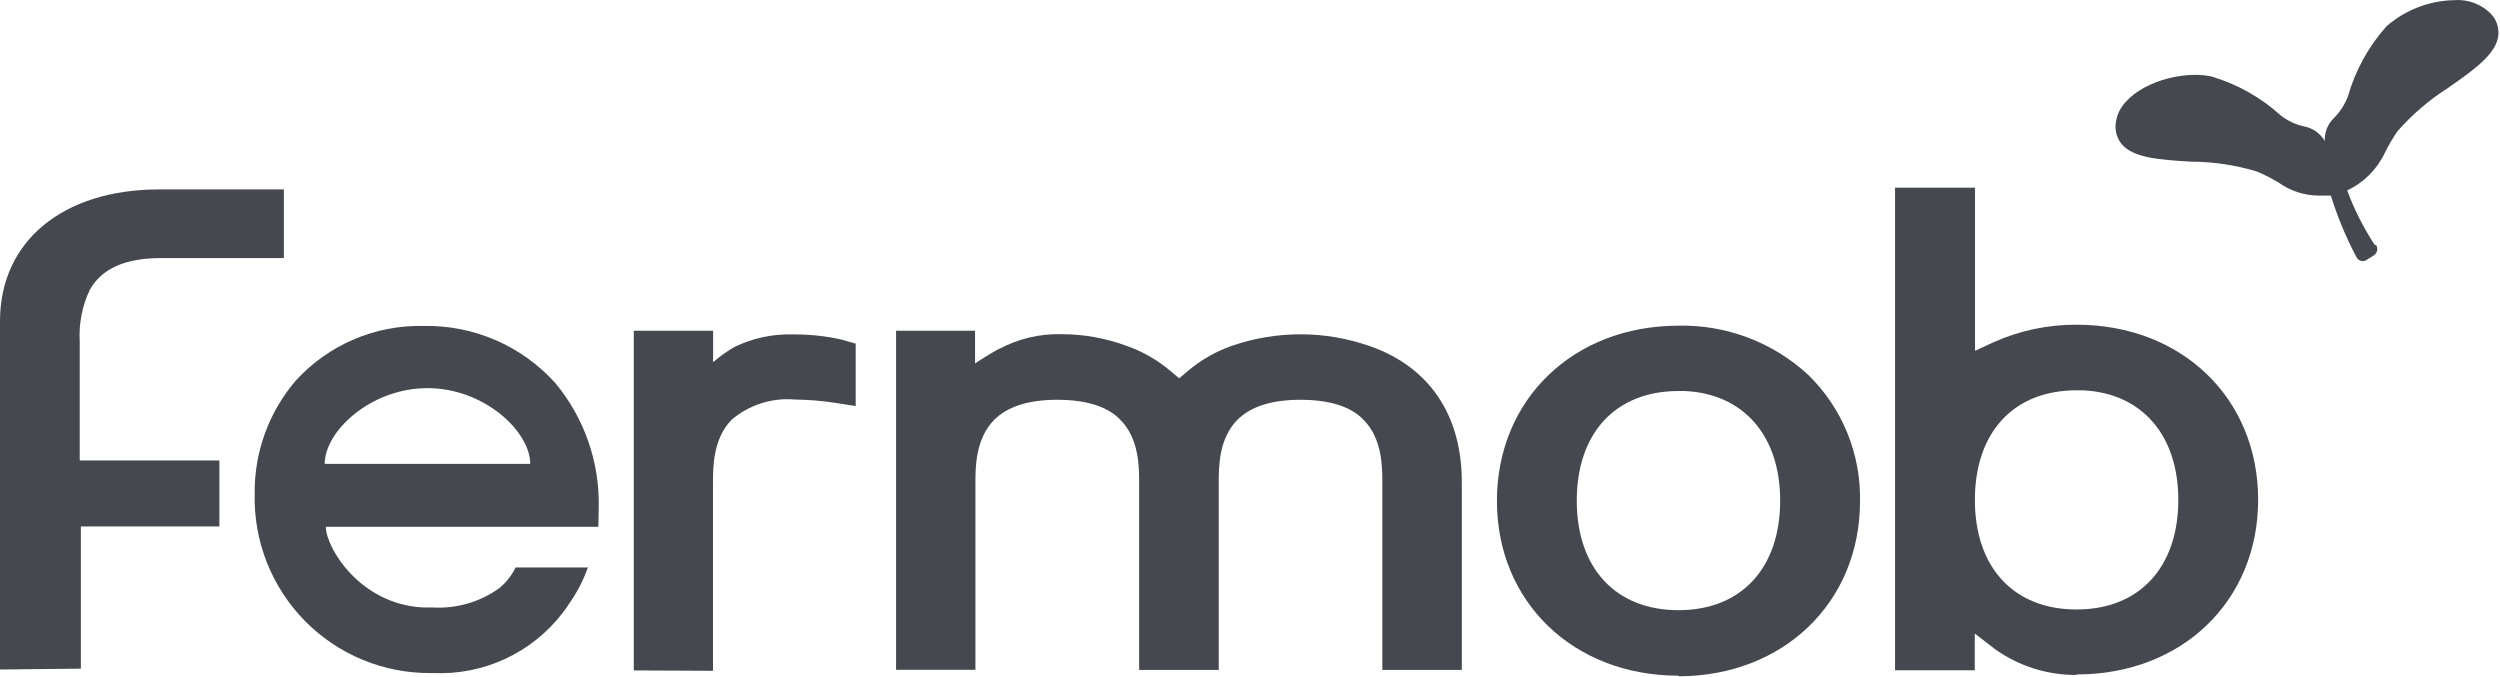
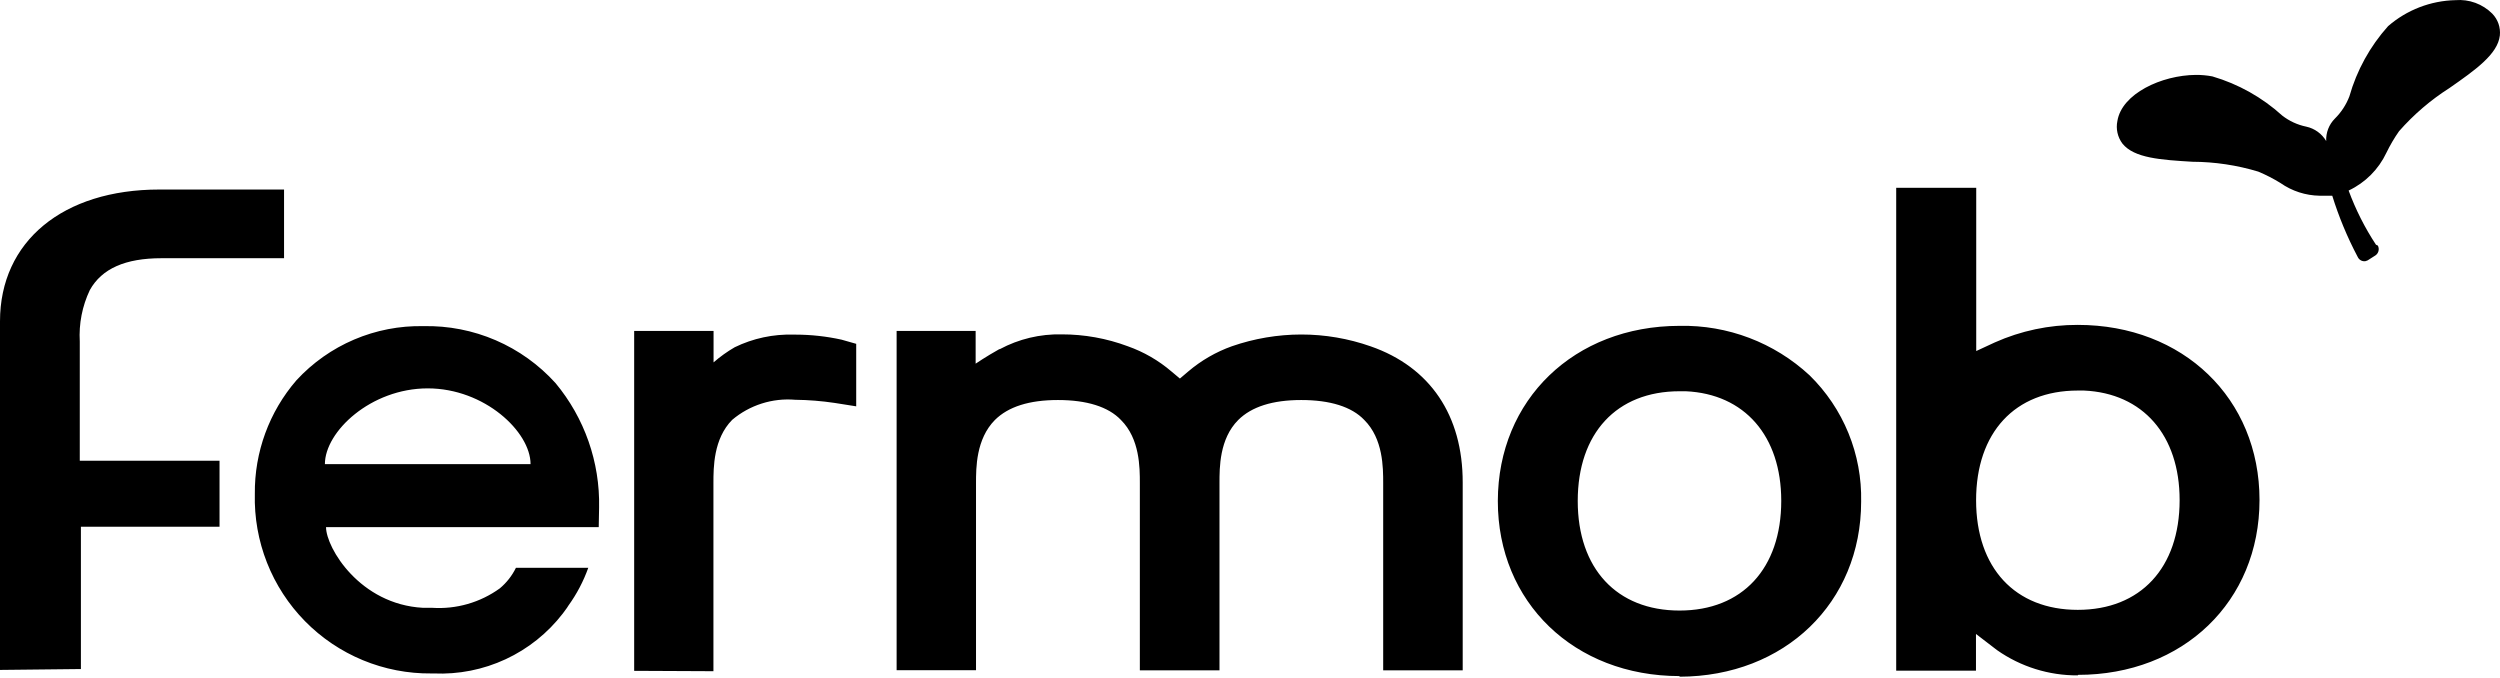
- <svg xmlns="http://www.w3.org/2000/svg" width="207" height="56" viewBox="0 0 207 56" fill="none">
-   <path d="M196.768 20.323C196.845 20.473 196.859 20.647 196.808 20.807C196.758 20.968 196.645 21.102 196.496 21.18L195.923 21.545L195.756 21.608C195.638 21.63 195.516 21.616 195.406 21.568C195.297 21.519 195.204 21.439 195.141 21.336L195.078 21.221C194.231 19.614 193.533 17.931 192.993 16.196C192.763 16.196 192.211 16.196 191.95 16.196C190.792 16.18 189.666 15.816 188.717 15.151C188.128 14.786 187.511 14.469 186.871 14.201C185.106 13.668 183.272 13.393 181.428 13.386C178.842 13.229 176.6 13.093 175.63 11.881C175.432 11.617 175.292 11.314 175.22 10.992C175.148 10.669 175.146 10.335 175.213 10.011C175.578 7.755 178.863 6.219 181.71 6.198C182.168 6.195 182.626 6.237 183.076 6.323C185.22 6.953 187.195 8.06 188.853 9.562C189.437 10.019 190.119 10.334 190.845 10.481C191.186 10.555 191.509 10.699 191.793 10.904C192.076 11.109 192.314 11.371 192.492 11.672C192.476 11.329 192.531 10.986 192.655 10.666C192.779 10.346 192.969 10.055 193.212 9.813C193.737 9.292 194.146 8.665 194.411 7.974C195.024 5.819 196.118 3.833 197.612 2.165C199.165 0.819 201.138 0.057 203.191 0.013C203.749 -0.033 204.311 0.043 204.837 0.236C205.362 0.429 205.84 0.734 206.236 1.131C206.466 1.368 206.641 1.653 206.749 1.965C206.857 2.278 206.895 2.61 206.862 2.938C206.685 4.485 204.849 5.78 202.691 7.285C201.14 8.273 199.735 9.476 198.52 10.858C198.127 11.422 197.778 12.016 197.477 12.634C196.83 14.011 195.723 15.12 194.348 15.768C194.929 17.343 195.689 18.847 196.611 20.25L196.768 20.323Z" fill="#46484F" />
-   <path d="M138.982 32.376C133.768 32.376 130.557 35.855 130.557 41.455C130.557 47.055 133.789 50.523 138.982 50.523C144.176 50.523 147.398 47.044 147.398 41.445C147.398 36.075 144.363 32.596 139.493 32.376H138.982ZM138.982 55.946C130.265 55.946 123.935 49.834 123.945 41.455C123.956 33.076 130.265 26.975 138.972 26.965C142.957 26.879 146.819 28.347 149.744 31.06C151.13 32.417 152.223 34.044 152.957 35.841C153.69 37.638 154.048 39.566 154.009 41.507C154.009 49.865 147.69 55.977 138.982 55.998V55.946Z" fill="#46484F" />
-   <path d="M0 55.436V26.591C0 19.967 5.214 15.684 13.181 15.684H23.505V21.367H13.369C10.376 21.367 8.426 22.224 7.435 24C6.804 25.328 6.517 26.794 6.601 28.262V29.861C6.601 31.093 6.601 34.834 6.601 37.08V38.125H18.166V43.589H6.695V55.363L0 55.436Z" fill="#46484F" />
-   <path d="M52.477 55.511V27.387H59.046V29.988C59.589 29.515 60.175 29.095 60.798 28.734C62.313 27.997 63.984 27.639 65.668 27.69H65.845C67.122 27.693 68.394 27.833 69.641 28.108L70.851 28.452V33.624L69.067 33.342C67.987 33.181 66.896 33.094 65.803 33.081C63.914 32.92 62.039 33.518 60.59 34.742C59.036 36.309 59.036 38.691 59.036 39.965V55.542L52.477 55.511Z" fill="#46484F" />
-   <path d="M82.736 28.891C84.309 28.049 86.073 27.628 87.856 27.669C89.721 27.667 91.572 28 93.32 28.651C94.644 29.118 95.871 29.826 96.939 30.74L97.637 31.325L98.326 30.74C99.396 29.831 100.622 29.123 101.944 28.651C103.789 28.01 105.727 27.682 107.679 27.679C109.636 27.68 111.579 28.012 113.425 28.661C118.347 30.375 121.048 34.376 121.038 39.934V55.469H114.458V39.976C114.458 38.691 114.458 36.309 112.893 34.752C111.851 33.655 110.057 33.102 107.679 33.102C105.302 33.102 103.571 33.655 102.465 34.752C100.901 36.319 100.912 38.701 100.912 39.976V55.469H94.321V39.976C94.321 38.691 94.321 36.309 92.757 34.752C91.714 33.655 89.921 33.102 87.543 33.102C85.165 33.102 83.434 33.655 82.329 34.752C80.765 36.33 80.765 38.712 80.765 39.976V55.459H74.195V27.387H80.734V30.093C80.734 30.093 81.589 29.508 82.694 28.891" fill="#46484F" />
-   <path d="M171.937 32.318C166.723 32.318 163.521 35.797 163.521 41.396C163.521 46.996 166.744 50.465 171.937 50.465C177.13 50.465 180.363 46.986 180.363 41.386C180.363 36.016 177.328 32.537 172.448 32.318H171.937ZM171.937 55.887C169.546 55.901 167.211 55.171 165.253 53.797L163.511 52.46V55.5H156.91V15.539H163.532V29.048L165.065 28.337C167.227 27.37 169.569 26.875 171.937 26.885C180.655 26.885 186.974 32.976 186.974 41.376C186.974 49.775 180.655 55.845 171.947 55.845L171.937 55.887Z" fill="#46484F" />
-   <path d="M26.885 38.407C26.885 35.711 30.691 32.138 35.394 32.138C40.097 32.138 43.903 35.732 43.903 38.407H26.885ZM49.576 42.001C49.653 38.243 48.371 34.585 45.968 31.7C44.589 30.176 42.9 28.967 41.014 28.154C39.129 27.341 37.091 26.944 35.039 26.988C33.07 26.947 31.115 27.325 29.303 28.098C27.491 28.87 25.863 30.02 24.528 31.47C22.273 34.078 21.049 37.422 21.087 40.872C21.038 42.817 21.38 44.752 22.093 46.562C22.807 48.371 23.877 50.018 25.239 51.405C26.601 52.791 28.229 53.889 30.023 54.631C31.818 55.374 33.744 55.747 35.686 55.728H35.894C37.941 55.819 39.979 55.415 41.837 54.552C43.696 53.688 45.32 52.39 46.573 50.766L46.917 50.296L47.031 50.118C47.726 49.157 48.281 48.102 48.679 46.984H42.693C42.372 47.639 41.917 48.219 41.359 48.687C39.735 49.858 37.755 50.426 35.759 50.296H34.998C29.784 50.014 26.989 45.344 26.978 43.62H49.544L49.576 42.001Z" fill="#46484F" />
+ <svg xmlns="http://www.w3.org/2000/svg" width="406" height="110" viewBox="0 0 406 110" fill="none">
+   <path d="M386.166 39.885C386.318 40.179 386.347 40.521 386.247 40.836C386.147 41.151 385.926 41.414 385.633 41.566L384.508 42.283L384.18 42.407C383.949 42.45 383.71 42.422 383.494 42.327C383.279 42.231 383.097 42.073 382.973 41.873L382.85 41.647C381.187 38.492 379.817 35.191 378.758 31.785H376.711C374.439 31.75 372.229 31.036 370.366 29.734C369.21 29.017 367.998 28.394 366.743 27.87C363.278 26.824 359.68 26.285 356.061 26.27C350.986 25.962 346.586 25.695 344.682 23.317C344.293 22.798 344.019 22.203 343.878 21.57C343.737 20.937 343.732 20.282 343.864 19.647C344.58 15.219 351.027 12.205 356.614 12.164C357.516 12.158 358.409 12.24 359.295 12.409C363.506 13.645 367.383 15.819 370.633 18.768C371.779 19.662 373.118 20.279 374.542 20.569C375.213 20.715 375.846 20.998 376.402 21.401C376.959 21.803 377.426 22.316 377.775 22.907C377.743 22.233 377.853 21.561 378.096 20.933C378.34 20.304 378.711 19.733 379.188 19.256C380.22 18.235 381.022 17.005 381.541 15.649C382.742 11.421 384.89 7.523 387.823 4.249C390.868 1.606 394.741 0.112 398.772 0.025C399.867 -0.064 400.97 0.085 402.001 0.464C403.033 0.843 403.971 1.442 404.748 2.219C405.199 2.685 405.543 3.244 405.756 3.856C405.968 4.469 406.043 5.121 405.976 5.766C405.629 8.802 402.026 11.343 397.791 14.297C394.745 16.236 391.989 18.597 389.605 21.309C388.831 22.415 388.147 23.581 387.558 24.795C386.288 27.497 384.117 29.672 381.417 30.945C382.557 34.037 384.047 36.988 385.858 39.741L386.166 39.885ZM272.759 63.539C262.526 63.539 256.224 70.369 256.224 81.359C256.224 92.349 262.567 99.153 272.759 99.153C282.95 99.153 289.275 92.326 289.275 81.338C289.275 70.799 283.319 63.969 273.762 63.539H272.759ZM272.759 109.796C255.651 109.796 243.228 97.801 243.248 81.359C243.269 64.913 255.651 52.94 272.739 52.918C280.562 52.75 288.144 55.633 293.88 60.956C296.602 63.621 298.749 66.814 300.189 70.341C301.628 73.867 302.33 77.651 302.25 81.459C302.25 97.862 289.849 109.857 272.759 109.897V109.796ZM0 108.796V52.186C0 39.186 10.233 30.78 25.866 30.78H46.13V41.934H26.237C20.363 41.934 16.536 43.615 14.591 47.101C13.352 49.708 12.79 52.584 12.955 55.465V74.822H35.652V85.545H13.139V108.652L0 108.796ZM102.989 108.943V53.748H115.882V58.853C116.949 57.922 118.094 57.102 119.319 56.392C122.292 54.945 125.572 54.242 128.877 54.343H129.224C131.729 54.348 134.227 54.623 136.674 55.163L139.048 55.838V65.989L135.547 65.435C133.427 65.119 131.287 64.948 129.143 64.923C127.307 64.767 125.458 64.975 123.702 65.534C121.946 66.093 120.317 66.992 118.909 68.181C115.861 71.258 115.861 75.933 115.861 78.433V109.004L102.989 108.943ZM162.373 56.7C165.46 55.047 168.921 54.221 172.422 54.301C176.082 54.298 179.714 54.949 183.145 56.229C185.745 57.147 188.153 58.537 190.247 60.33L191.617 61.477L192.969 60.328C195.068 58.543 197.474 57.153 200.07 56.227C203.69 54.972 207.494 54.329 211.325 54.323C215.166 54.323 218.979 54.975 222.602 56.248C232.262 59.612 237.562 67.464 237.543 78.372V108.86H224.629V78.455C224.629 75.933 224.629 71.258 221.558 68.202C219.513 66.049 215.992 64.964 211.325 64.964C206.66 64.964 203.263 66.049 201.092 68.202C198.023 71.278 198.045 75.954 198.045 78.455V108.86H185.111V78.455C185.111 75.933 185.111 71.258 182.04 68.202C179.993 66.049 176.474 64.964 171.807 64.964C167.14 64.964 163.743 66.049 161.575 68.202C158.505 71.299 158.505 75.974 158.505 78.455V108.841H145.611V53.748H158.444V59.059C158.444 59.059 160.122 57.911 162.291 56.7M337.434 63.425C327.202 63.425 320.918 70.253 320.918 81.241C320.918 92.232 327.243 99.04 337.434 99.04C347.626 99.04 353.971 92.21 353.971 81.22C353.971 70.683 348.014 63.855 338.437 63.425H337.434ZM337.434 109.681C332.742 109.71 328.157 108.277 324.317 105.579L320.898 102.955V108.921H307.943V30.498H320.939V57.008L323.948 55.614C328.19 53.719 332.788 52.747 337.434 52.763C354.544 52.763 366.945 64.715 366.945 81.2C366.945 97.686 354.544 109.598 337.454 109.598L337.434 109.681ZM52.763 75.375C52.763 70.084 60.233 63.072 69.462 63.072C78.692 63.072 86.162 70.126 86.162 75.375H52.763ZM97.293 82.427C97.445 75.056 94.932 67.879 90.216 62.212C87.513 59.224 84.2 56.851 80.499 55.255C76.799 53.66 72.798 52.879 68.77 52.965C64.904 52.885 61.065 53.629 57.509 55.145C53.952 56.661 50.758 58.917 48.139 61.761C43.713 66.882 41.312 73.445 41.386 80.213C41.288 84.029 41.96 87.826 43.359 91.377C44.759 94.928 46.859 98.162 49.535 100.885C52.207 103.603 55.4 105.756 58.922 107.213C62.445 108.671 66.225 109.404 70.037 109.369H70.446C74.464 109.546 78.466 108.754 82.114 107.059C85.762 105.364 88.948 102.816 91.404 99.63L92.079 98.708L92.302 98.359C93.665 96.471 94.754 94.4 95.537 92.208H83.789C83.16 93.493 82.268 94.632 81.171 95.55C77.987 97.85 74.1 98.966 70.181 98.708H68.687C58.455 98.155 52.967 88.99 52.947 85.606H97.234L97.293 82.427Z" fill="black" />
</svg>
